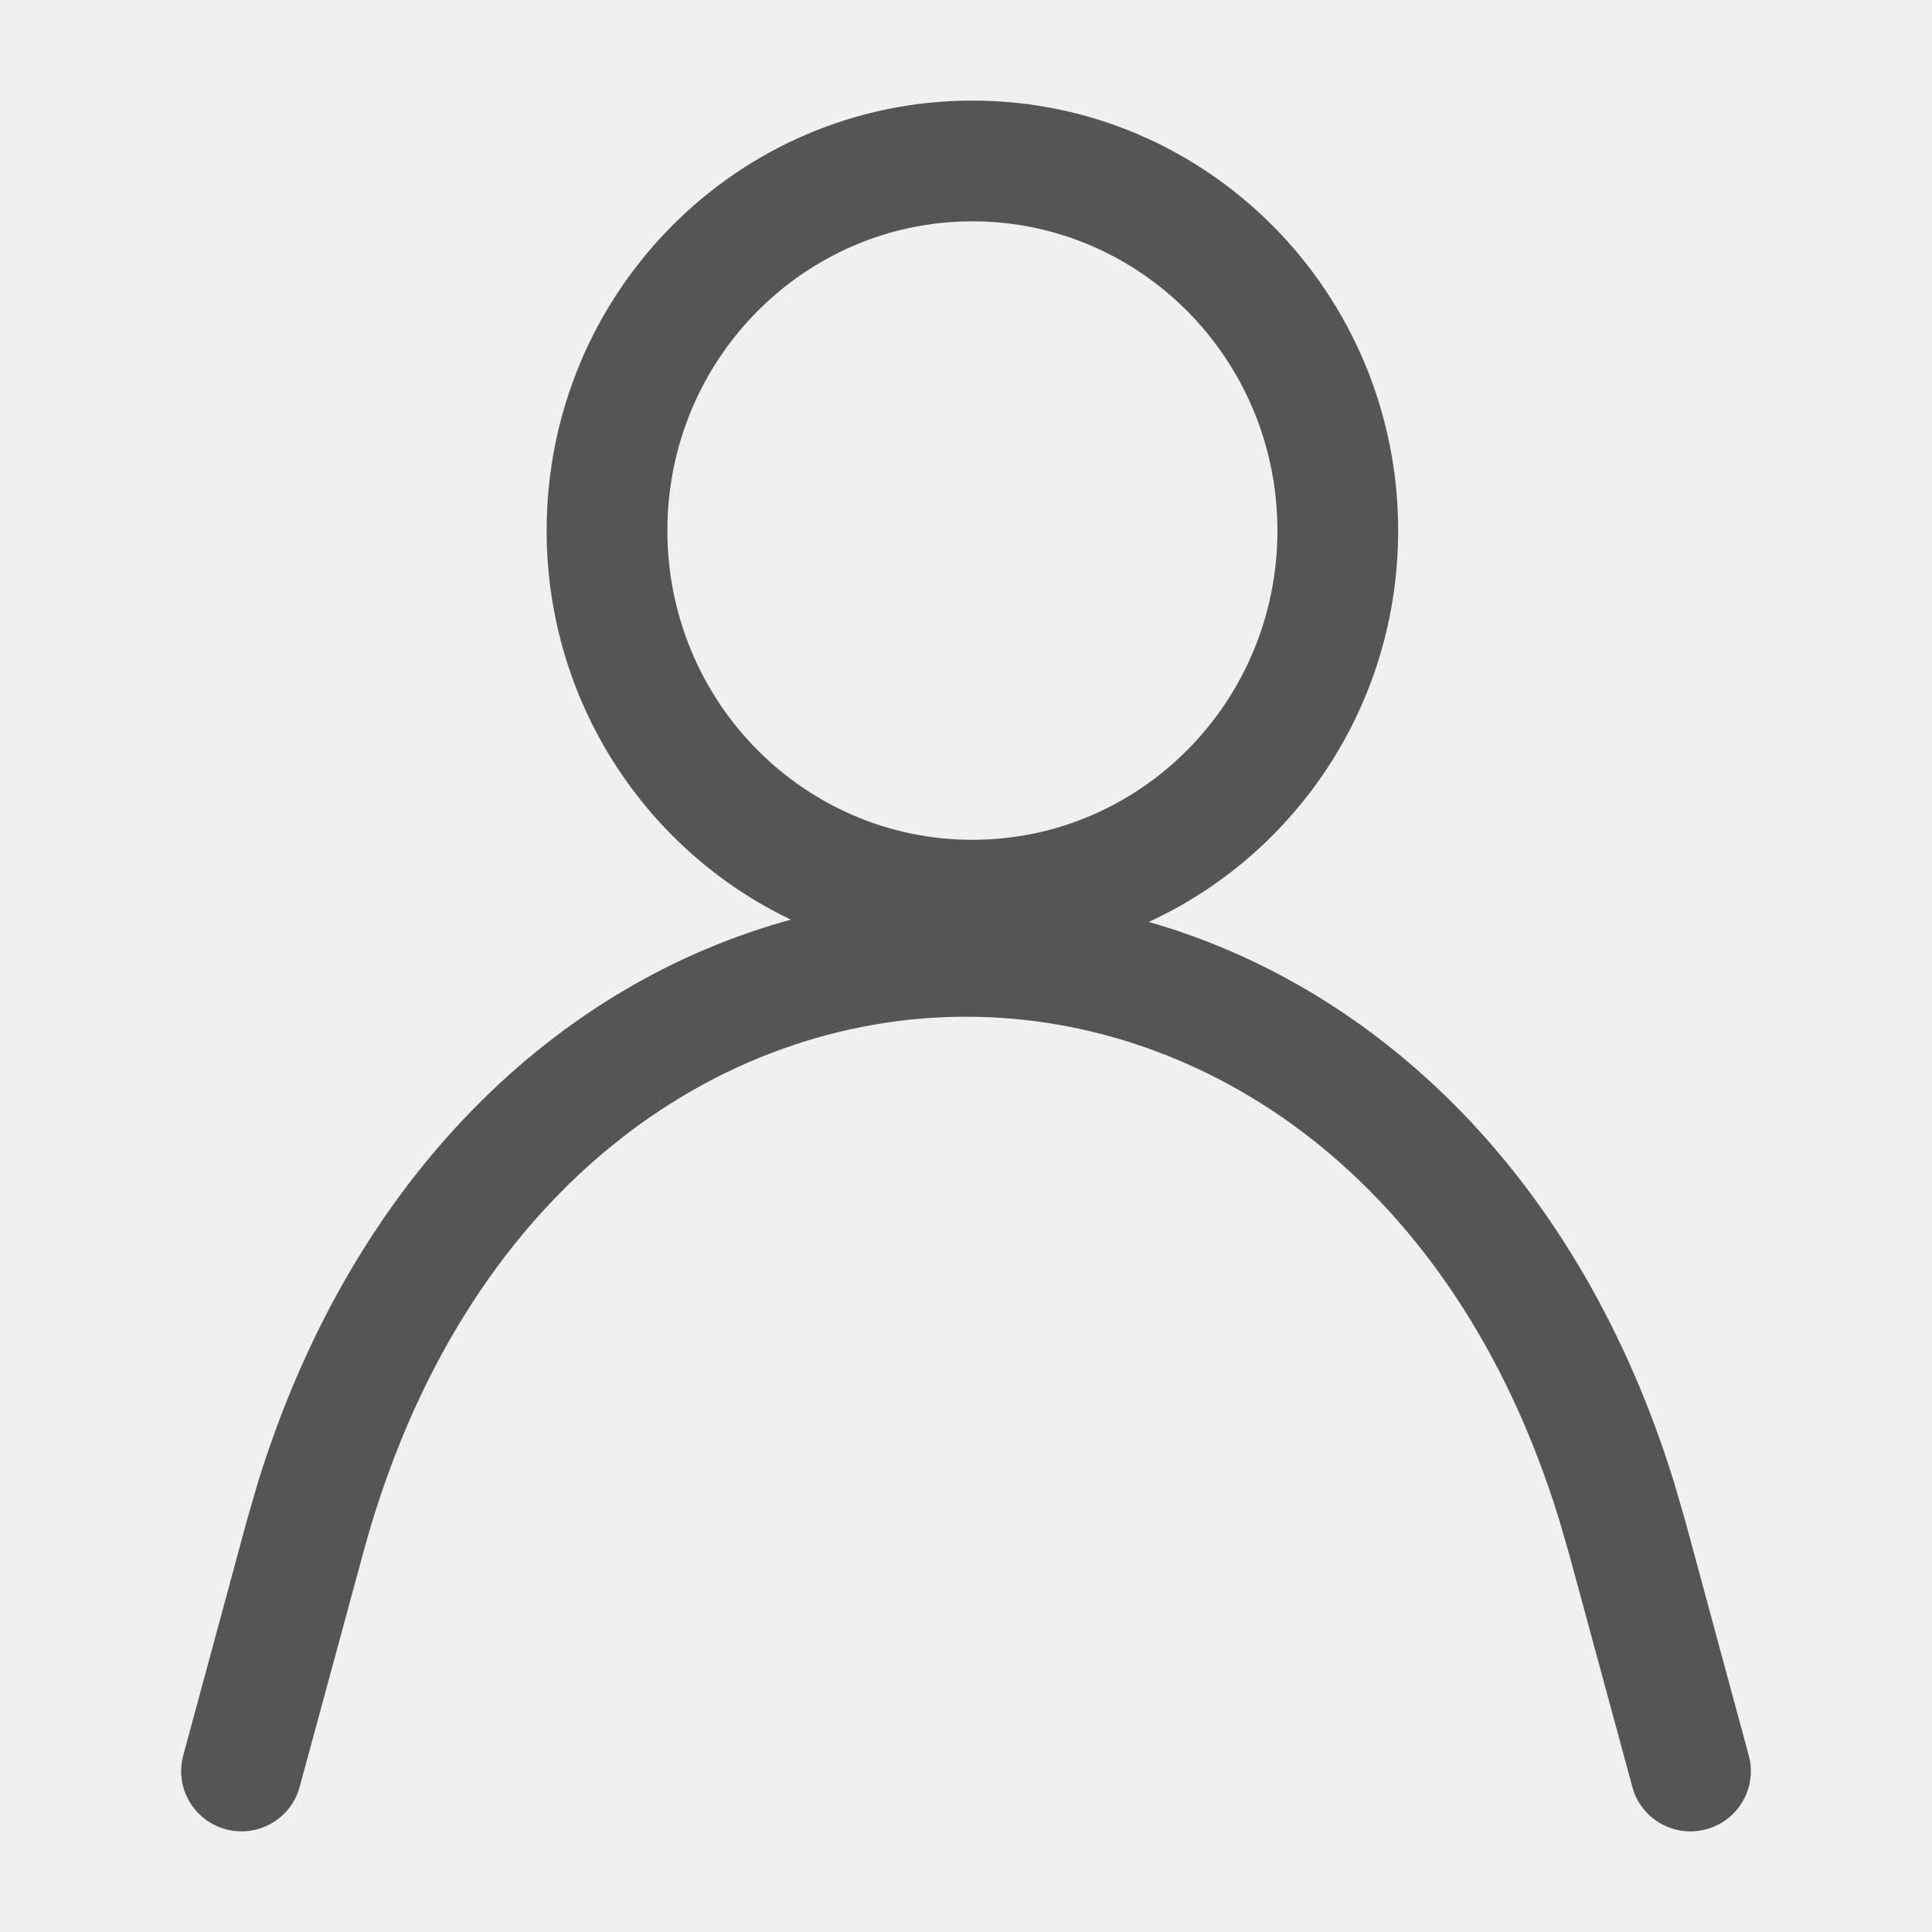
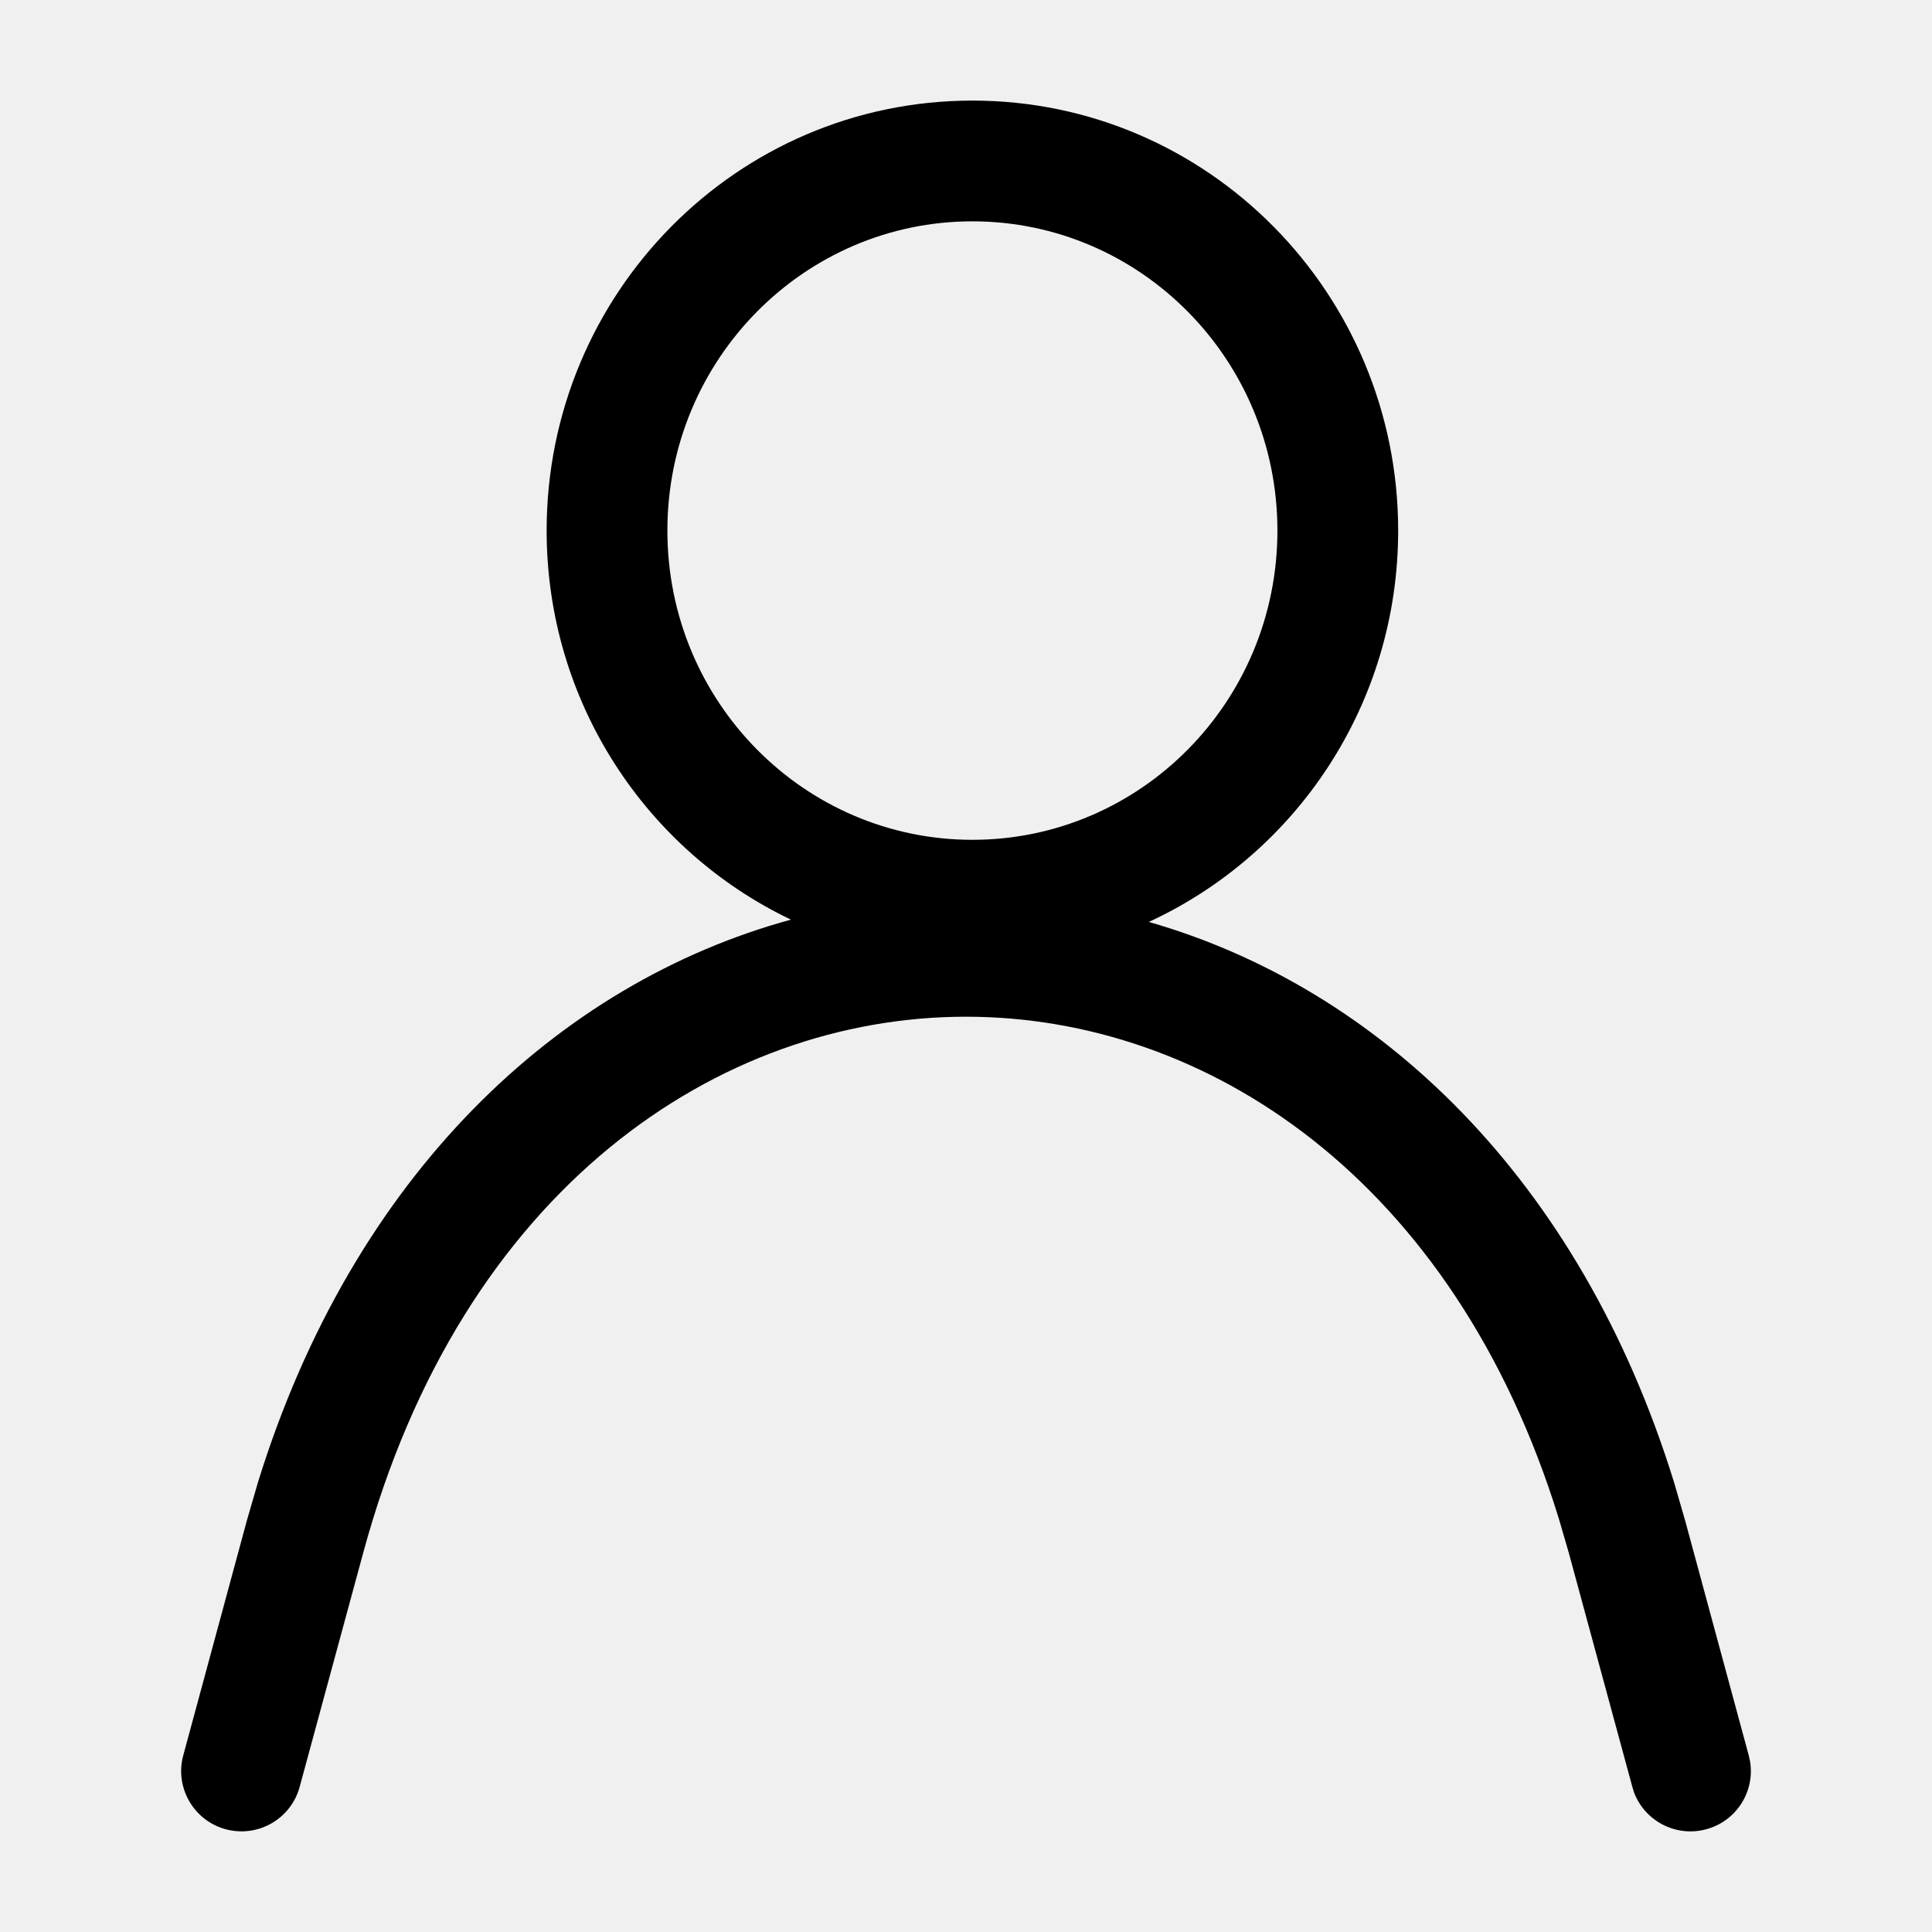
<svg xmlns="http://www.w3.org/2000/svg" width="16" height="16" viewBox="0 0 16 16" fill="none">
  <g clip-path="url(#clip0_2131_368092)">
-     <path d="M10.579 4.394C10.579 2.975 9.443 1.833 8.053 1.833C6.663 1.833 5.527 2.975 5.527 4.394C5.527 5.814 6.663 6.955 8.053 6.955C9.443 6.955 10.579 5.814 10.579 4.394ZM11.579 4.394C11.579 5.832 10.734 7.073 9.514 7.635C11.409 8.178 13.084 9.752 13.865 12.28L13.956 12.594L14.482 14.536L14.493 14.586C14.535 14.836 14.381 15.081 14.131 15.149C13.881 15.217 13.624 15.083 13.533 14.846L13.518 14.797L12.991 12.856L12.91 12.578C12.039 9.754 9.982 8.42 8 8.42C5.954 8.42 3.828 9.841 3.009 12.856L2.482 14.797C2.41 15.064 2.136 15.221 1.869 15.149C1.603 15.077 1.445 14.802 1.518 14.536L2.044 12.594L2.135 12.28C2.925 9.724 4.628 8.141 6.55 7.616C5.353 7.045 4.527 5.815 4.527 4.394C4.527 2.433 6.1 0.833 8.053 0.833C10.006 0.833 11.579 2.433 11.579 4.394Z" fill="#555555" />
+     <path d="M10.579 4.394C10.579 2.975 9.443 1.833 8.053 1.833C6.663 1.833 5.527 2.975 5.527 4.394C5.527 5.814 6.663 6.955 8.053 6.955C9.443 6.955 10.579 5.814 10.579 4.394ZM11.579 4.394C11.579 5.832 10.734 7.073 9.514 7.635C11.409 8.178 13.084 9.752 13.865 12.28L13.956 12.594L14.482 14.536L14.493 14.586C14.535 14.836 14.381 15.081 14.131 15.149C13.881 15.217 13.624 15.083 13.533 14.846L13.518 14.797L12.991 12.856L12.91 12.578C12.039 9.754 9.982 8.42 8 8.42C5.954 8.42 3.828 9.841 3.009 12.856L2.482 14.797C2.41 15.064 2.136 15.221 1.869 15.149C1.603 15.077 1.445 14.802 1.518 14.536L2.044 12.594L2.135 12.28C2.925 9.724 4.628 8.141 6.55 7.616C5.353 7.045 4.527 5.815 4.527 4.394C4.527 2.433 6.1 0.833 8.053 0.833C10.006 0.833 11.579 2.433 11.579 4.394Z" fill="currentColor" />
  </g>
  <defs>
    <clipPath id="clip0_2131_368092">
      <rect width="16" height="16" fill="white" />
    </clipPath>
  </defs>
</svg>
